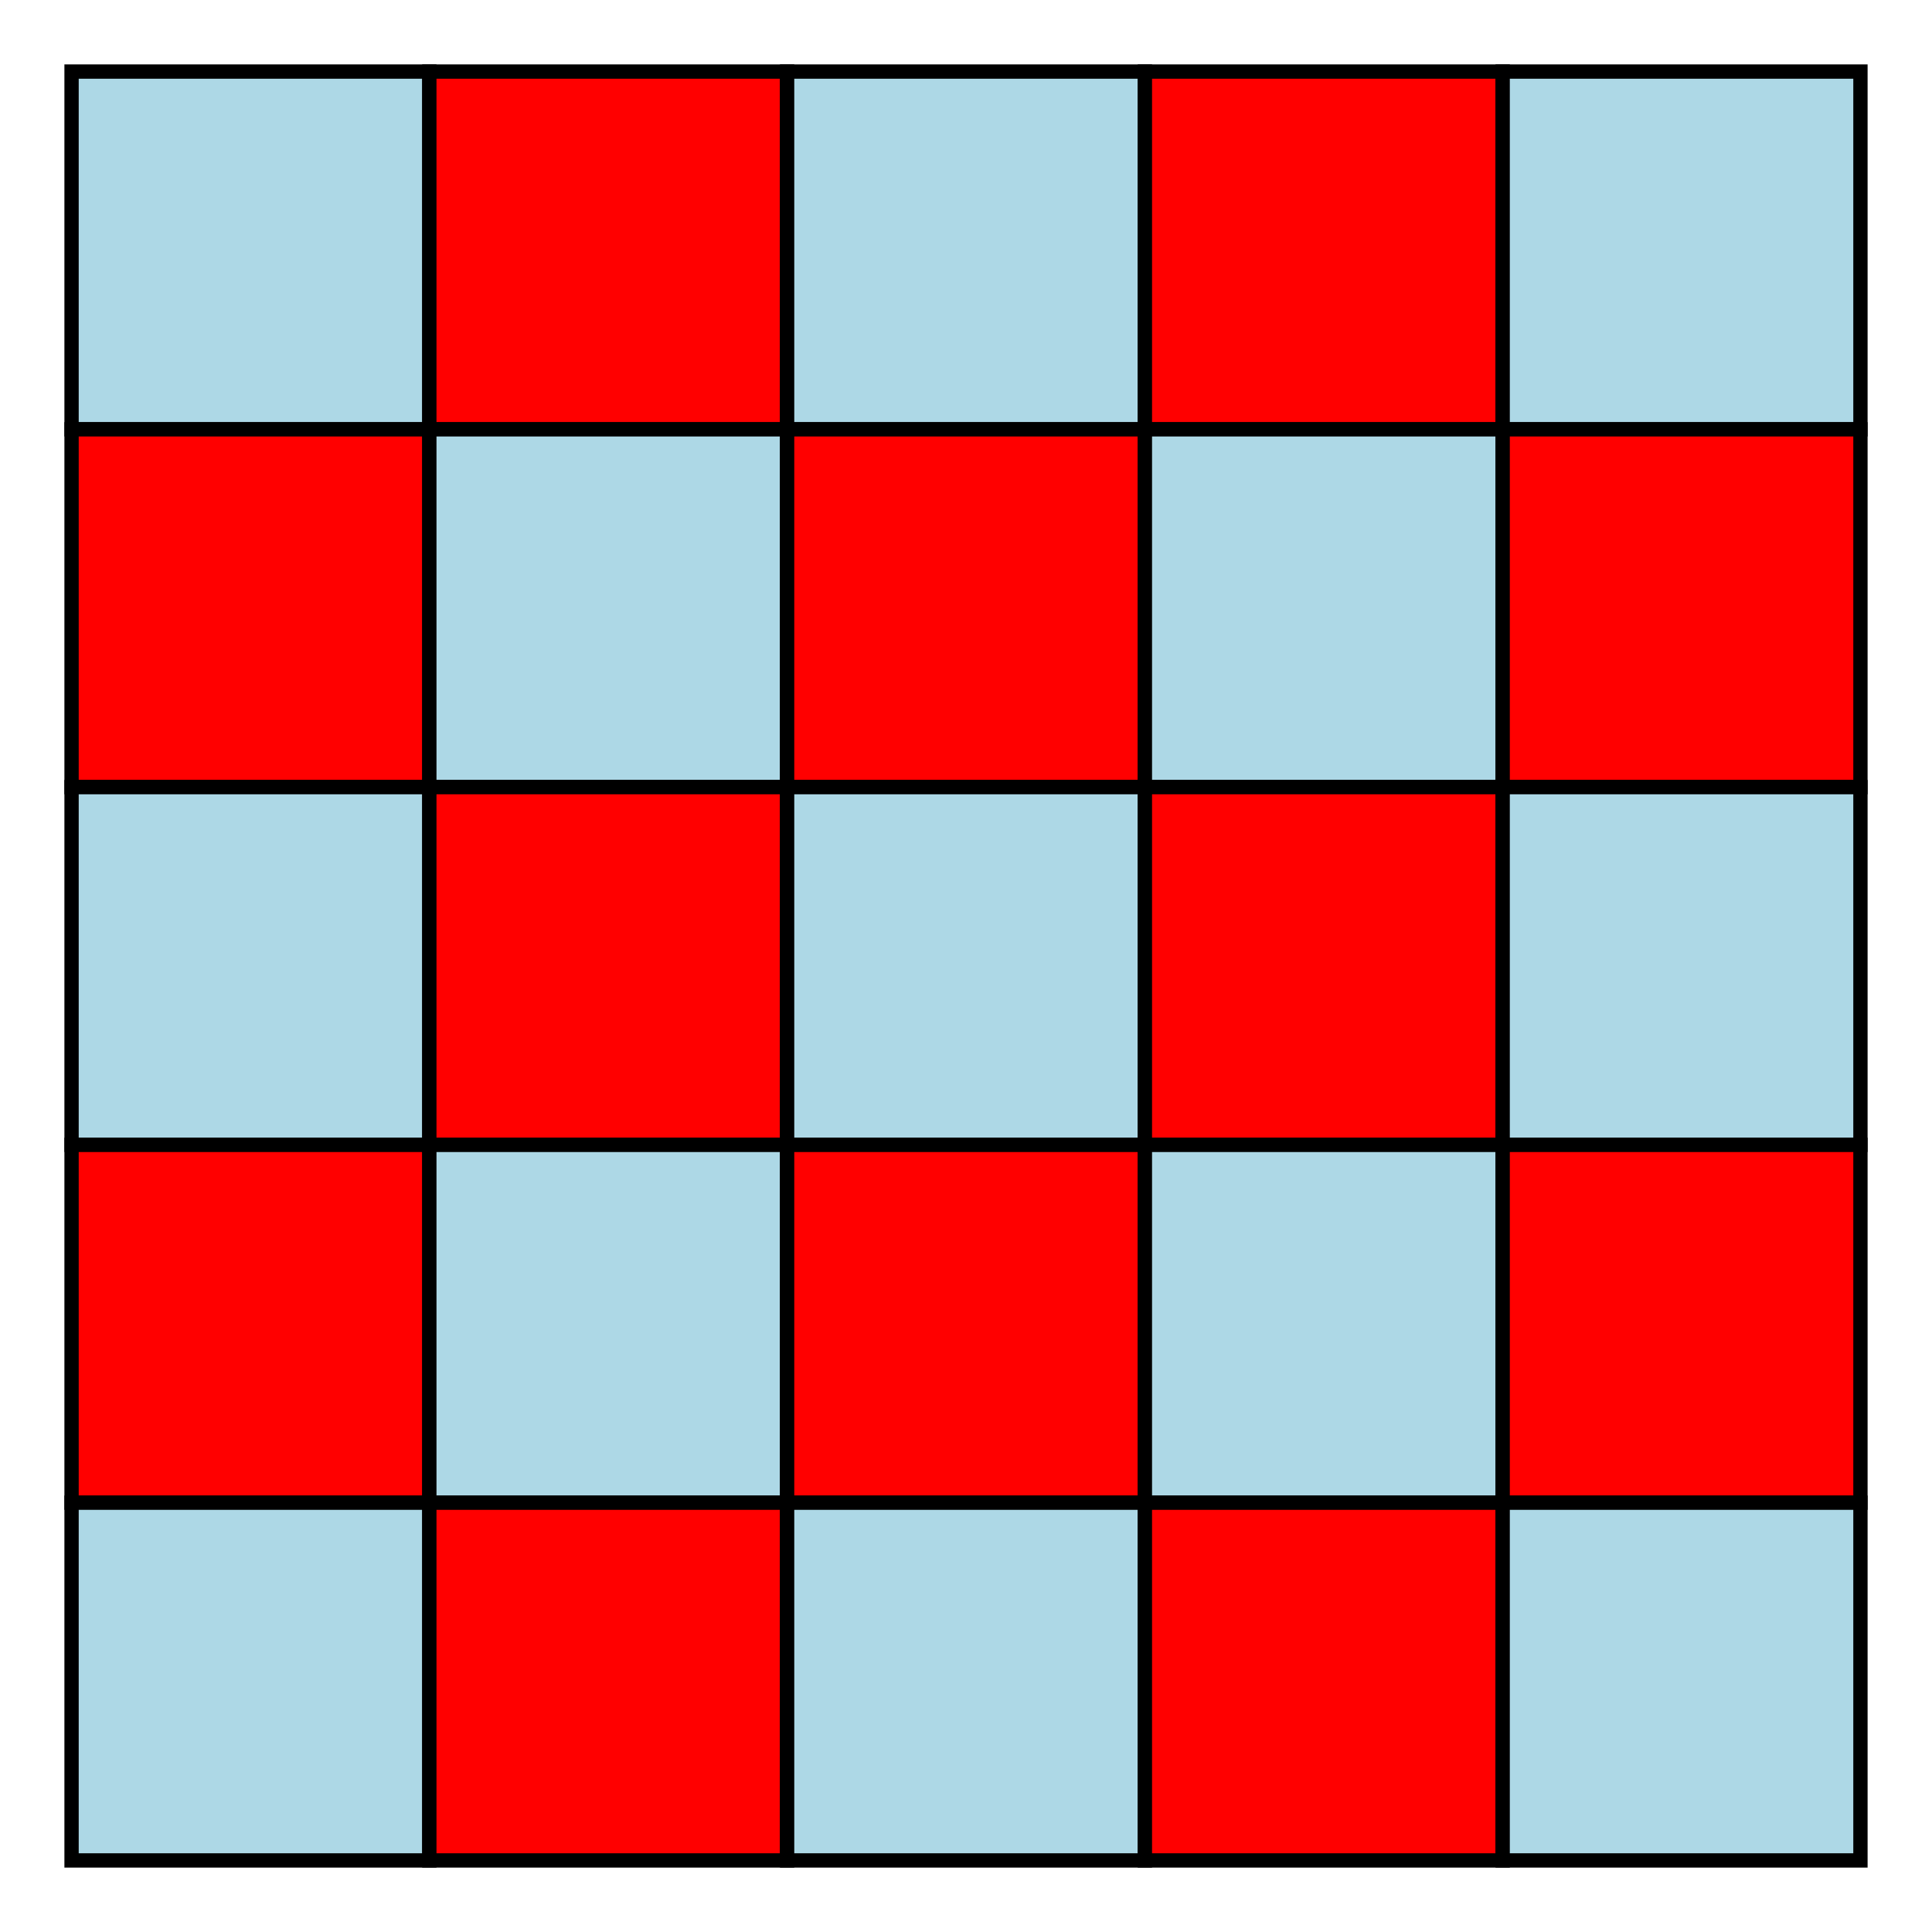
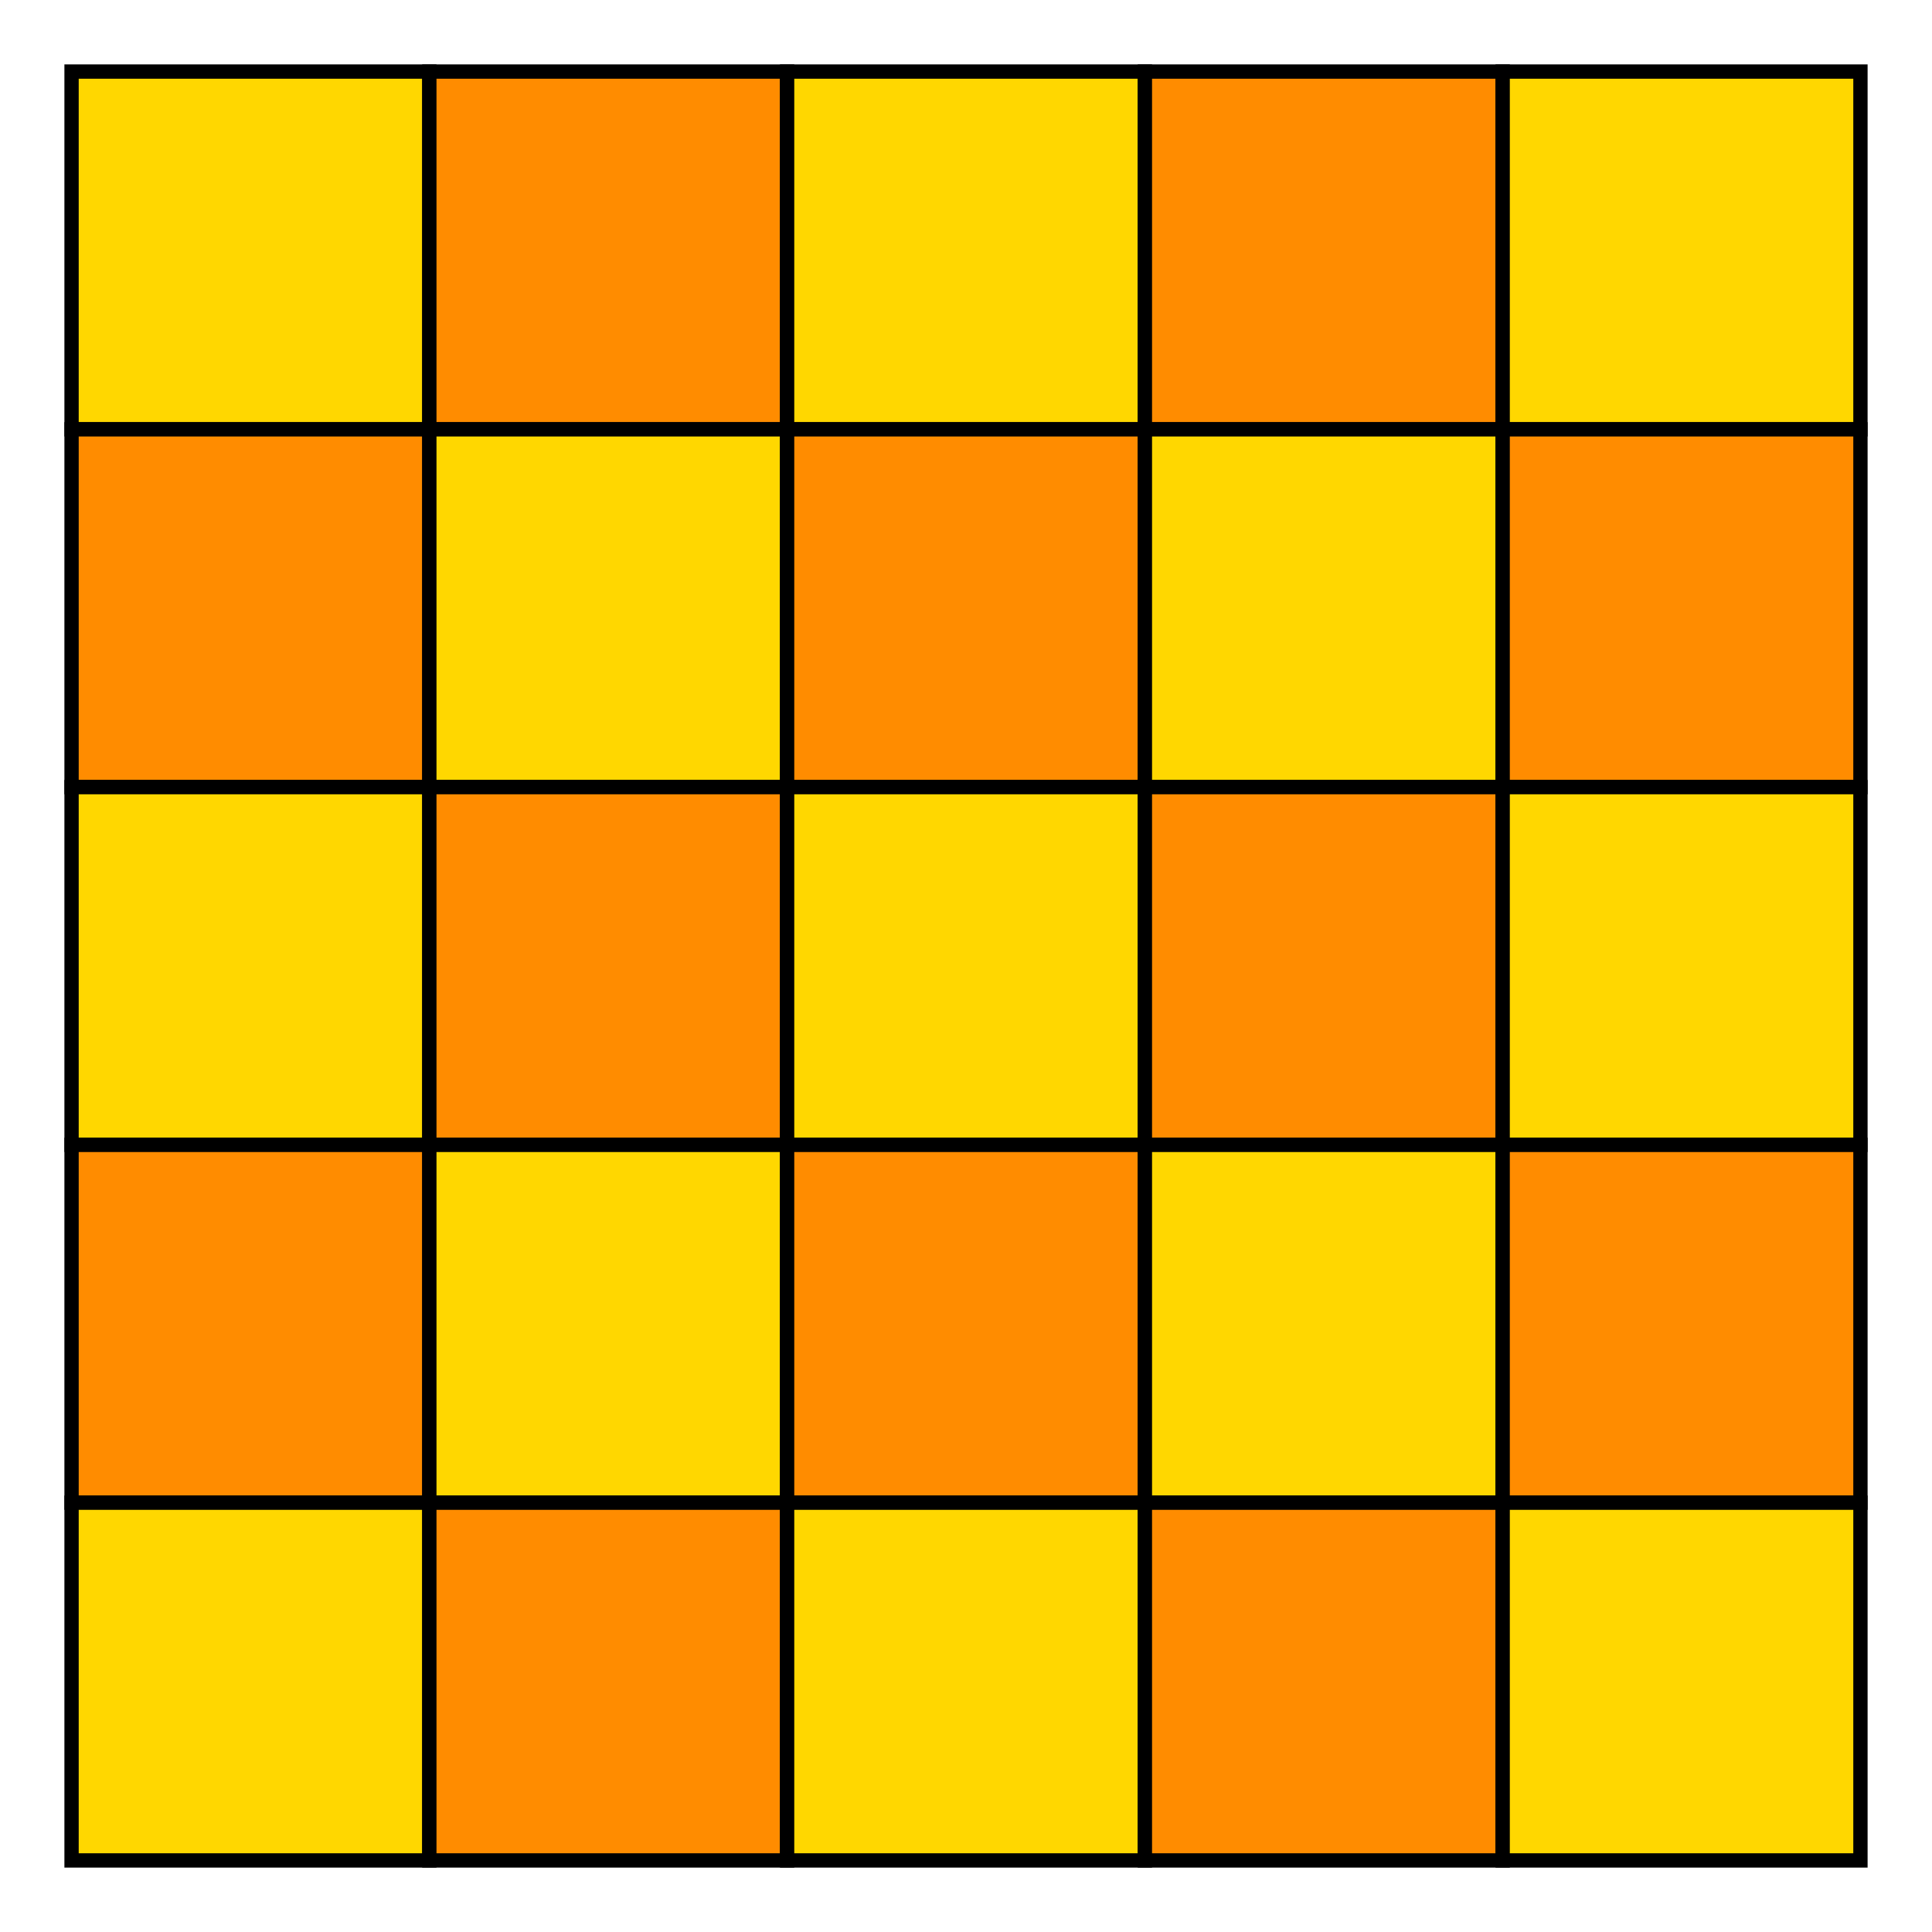
<svg xmlns="http://www.w3.org/2000/svg" width="135.0" height="135.0" viewBox="0 0 135.0 135.0">
-   <polygon points="5.0,5.0 30.0,5.0 30.0,30.0 5.0,30.0" stroke="black" stroke-linecap="round" stroke-width="1" fill="lightblue" />
-   <polygon points="5.0,30.0 30.0,30.0 30.0,55.0 5.0,55.0" stroke="black" stroke-linecap="round" stroke-width="1" fill="red" />
-   <polygon points="5.0,55.0 30.0,55.0 30.0,80.0 5.0,80.0" stroke="black" stroke-linecap="round" stroke-width="1" fill="lightblue" />
-   <polygon points="5.0,80.0 30.0,80.0 30.0,105.0 5.0,105.0" stroke="black" stroke-linecap="round" stroke-width="1" fill="red" />
-   <polygon points="5.0,105.0 30.0,105.0 30.0,130.0 5.0,130.0" stroke="black" stroke-linecap="round" stroke-width="1" fill="lightblue" />
-   <polygon points="30.0,5.0 55.0,5.0 55.0,30.0 30.0,30.0" stroke="black" stroke-linecap="round" stroke-width="1" fill="red" />
-   <polygon points="30.0,30.0 55.0,30.0 55.0,55.0 30.0,55.0" stroke="black" stroke-linecap="round" stroke-width="1" fill="lightblue" />
-   <polygon points="30.0,55.0 55.0,55.0 55.0,80.0 30.0,80.0" stroke="black" stroke-linecap="round" stroke-width="1" fill="red" />
-   <polygon points="30.0,80.0 55.0,80.0 55.0,105.0 30.0,105.0" stroke="black" stroke-linecap="round" stroke-width="1" fill="lightblue" />
-   <polygon points="30.0,105.0 55.0,105.0 55.0,130.0 30.0,130.0" stroke="black" stroke-linecap="round" stroke-width="1" fill="red" />
-   <polygon points="55.0,5.0 80.0,5.0 80.0,30.0 55.0,30.0" stroke="black" stroke-linecap="round" stroke-width="1" fill="lightblue" />
-   <polygon points="55.0,30.0 80.0,30.0 80.0,55.0 55.0,55.0" stroke="black" stroke-linecap="round" stroke-width="1" fill="red" />
-   <polygon points="55.0,55.0 80.0,55.0 80.0,80.0 55.0,80.0" stroke="black" stroke-linecap="round" stroke-width="1" fill="lightblue" />
-   <polygon points="55.0,80.0 80.0,80.0 80.0,105.0 55.0,105.0" stroke="black" stroke-linecap="round" stroke-width="1" fill="red" />
-   <polygon points="55.0,105.0 80.0,105.0 80.0,130.0 55.0,130.0" stroke="black" stroke-linecap="round" stroke-width="1" fill="lightblue" />
-   <polygon points="80.0,5.0 105.0,5.0 105.0,30.0 80.0,30.0" stroke="black" stroke-linecap="round" stroke-width="1" fill="red" />
-   <polygon points="80.0,30.0 105.0,30.0 105.0,55.0 80.0,55.0" stroke="black" stroke-linecap="round" stroke-width="1" fill="lightblue" />
-   <polygon points="80.0,55.0 105.0,55.0 105.0,80.0 80.0,80.0" stroke="black" stroke-linecap="round" stroke-width="1" fill="red" />
-   <polygon points="80.0,80.0 105.0,80.0 105.0,105.0 80.0,105.0" stroke="black" stroke-linecap="round" stroke-width="1" fill="lightblue" />
-   <polygon points="80.0,105.0 105.0,105.0 105.0,130.0 80.0,130.0" stroke="black" stroke-linecap="round" stroke-width="1" fill="red" />
-   <polygon points="105.0,5.0 130.0,5.0 130.0,30.0 105.0,30.0" stroke="black" stroke-linecap="round" stroke-width="1" fill="lightblue" />
-   <polygon points="105.0,30.0 130.0,30.0 130.0,55.0 105.0,55.0" stroke="black" stroke-linecap="round" stroke-width="1" fill="red" />
-   <polygon points="105.0,55.0 130.0,55.0 130.0,80.0 105.0,80.0" stroke="black" stroke-linecap="round" stroke-width="1" fill="lightblue" />
-   <polygon points="105.0,80.0 130.0,80.0 130.0,105.0 105.0,105.0" stroke="black" stroke-linecap="round" stroke-width="1" fill="red" />
-   <polygon points="105.0,105.0 130.0,105.0 130.0,130.0 105.0,130.0" stroke="black" stroke-linecap="round" stroke-width="1" fill="lightblue" />
+   <polygon points="5.0,5.0 30.0,5.0 30.0,30.0 5.0,30.0" stroke="black" stroke-linecap="round" stroke-width="1" fill="gold" />
+   <polygon points="5.0,30.0 30.0,30.0 30.0,55.0 5.0,55.0" stroke="black" stroke-linecap="round" stroke-width="1" fill="darkorange" />
+   <polygon points="5.0,55.0 30.0,55.0 30.0,80.0 5.0,80.0" stroke="black" stroke-linecap="round" stroke-width="1" fill="gold" />
+   <polygon points="5.0,80.0 30.0,80.0 30.0,105.0 5.0,105.0" stroke="black" stroke-linecap="round" stroke-width="1" fill="darkorange" />
+   <polygon points="5.0,105.0 30.0,105.0 30.0,130.0 5.0,130.0" stroke="black" stroke-linecap="round" stroke-width="1" fill="gold" />
+   <polygon points="30.0,5.0 55.0,5.0 55.0,30.0 30.0,30.0" stroke="black" stroke-linecap="round" stroke-width="1" fill="darkorange" />
+   <polygon points="30.0,30.0 55.0,30.0 55.0,55.0 30.0,55.0" stroke="black" stroke-linecap="round" stroke-width="1" fill="gold" />
+   <polygon points="30.0,55.0 55.0,55.0 55.0,80.0 30.0,80.0" stroke="black" stroke-linecap="round" stroke-width="1" fill="darkorange" />
+   <polygon points="30.0,80.0 55.0,80.0 55.0,105.0 30.0,105.0" stroke="black" stroke-linecap="round" stroke-width="1" fill="gold" />
+   <polygon points="30.0,105.0 55.0,105.0 55.0,130.0 30.0,130.0" stroke="black" stroke-linecap="round" stroke-width="1" fill="darkorange" />
+   <polygon points="55.0,5.0 80.0,5.0 80.0,30.0 55.0,30.0" stroke="black" stroke-linecap="round" stroke-width="1" fill="gold" />
+   <polygon points="55.0,30.0 80.0,30.0 80.0,55.0 55.0,55.0" stroke="black" stroke-linecap="round" stroke-width="1" fill="darkorange" />
+   <polygon points="55.0,55.0 80.0,55.0 80.0,80.0 55.0,80.0" stroke="black" stroke-linecap="round" stroke-width="1" fill="gold" />
+   <polygon points="55.0,80.0 80.0,80.0 80.0,105.0 55.0,105.0" stroke="black" stroke-linecap="round" stroke-width="1" fill="darkorange" />
+   <polygon points="55.0,105.0 80.0,105.0 80.0,130.0 55.0,130.0" stroke="black" stroke-linecap="round" stroke-width="1" fill="gold" />
+   <polygon points="80.0,5.0 105.0,5.0 105.0,30.0 80.0,30.0" stroke="black" stroke-linecap="round" stroke-width="1" fill="darkorange" />
+   <polygon points="80.0,30.0 105.0,30.0 105.0,55.0 80.0,55.0" stroke="black" stroke-linecap="round" stroke-width="1" fill="gold" />
+   <polygon points="80.0,55.0 105.0,55.0 105.0,80.0 80.0,80.0" stroke="black" stroke-linecap="round" stroke-width="1" fill="darkorange" />
+   <polygon points="80.0,80.0 105.0,80.0 105.0,105.0 80.0,105.0" stroke="black" stroke-linecap="round" stroke-width="1" fill="gold" />
+   <polygon points="80.0,105.0 105.0,105.0 105.0,130.0 80.0,130.0" stroke="black" stroke-linecap="round" stroke-width="1" fill="darkorange" />
+   <polygon points="105.0,5.0 130.0,5.0 130.0,30.0 105.0,30.0" stroke="black" stroke-linecap="round" stroke-width="1" fill="gold" />
+   <polygon points="105.0,30.0 130.0,30.0 130.0,55.0 105.0,55.0" stroke="black" stroke-linecap="round" stroke-width="1" fill="darkorange" />
+   <polygon points="105.0,55.0 130.0,55.0 130.0,80.0 105.0,80.0" stroke="black" stroke-linecap="round" stroke-width="1" fill="gold" />
+   <polygon points="105.0,80.0 130.0,80.0 130.0,105.0 105.0,105.0" stroke="black" stroke-linecap="round" stroke-width="1" fill="darkorange" />
+   <polygon points="105.0,105.0 130.0,105.0 130.0,130.0 105.0,130.0" stroke="black" stroke-linecap="round" stroke-width="1" fill="gold" />
</svg>
